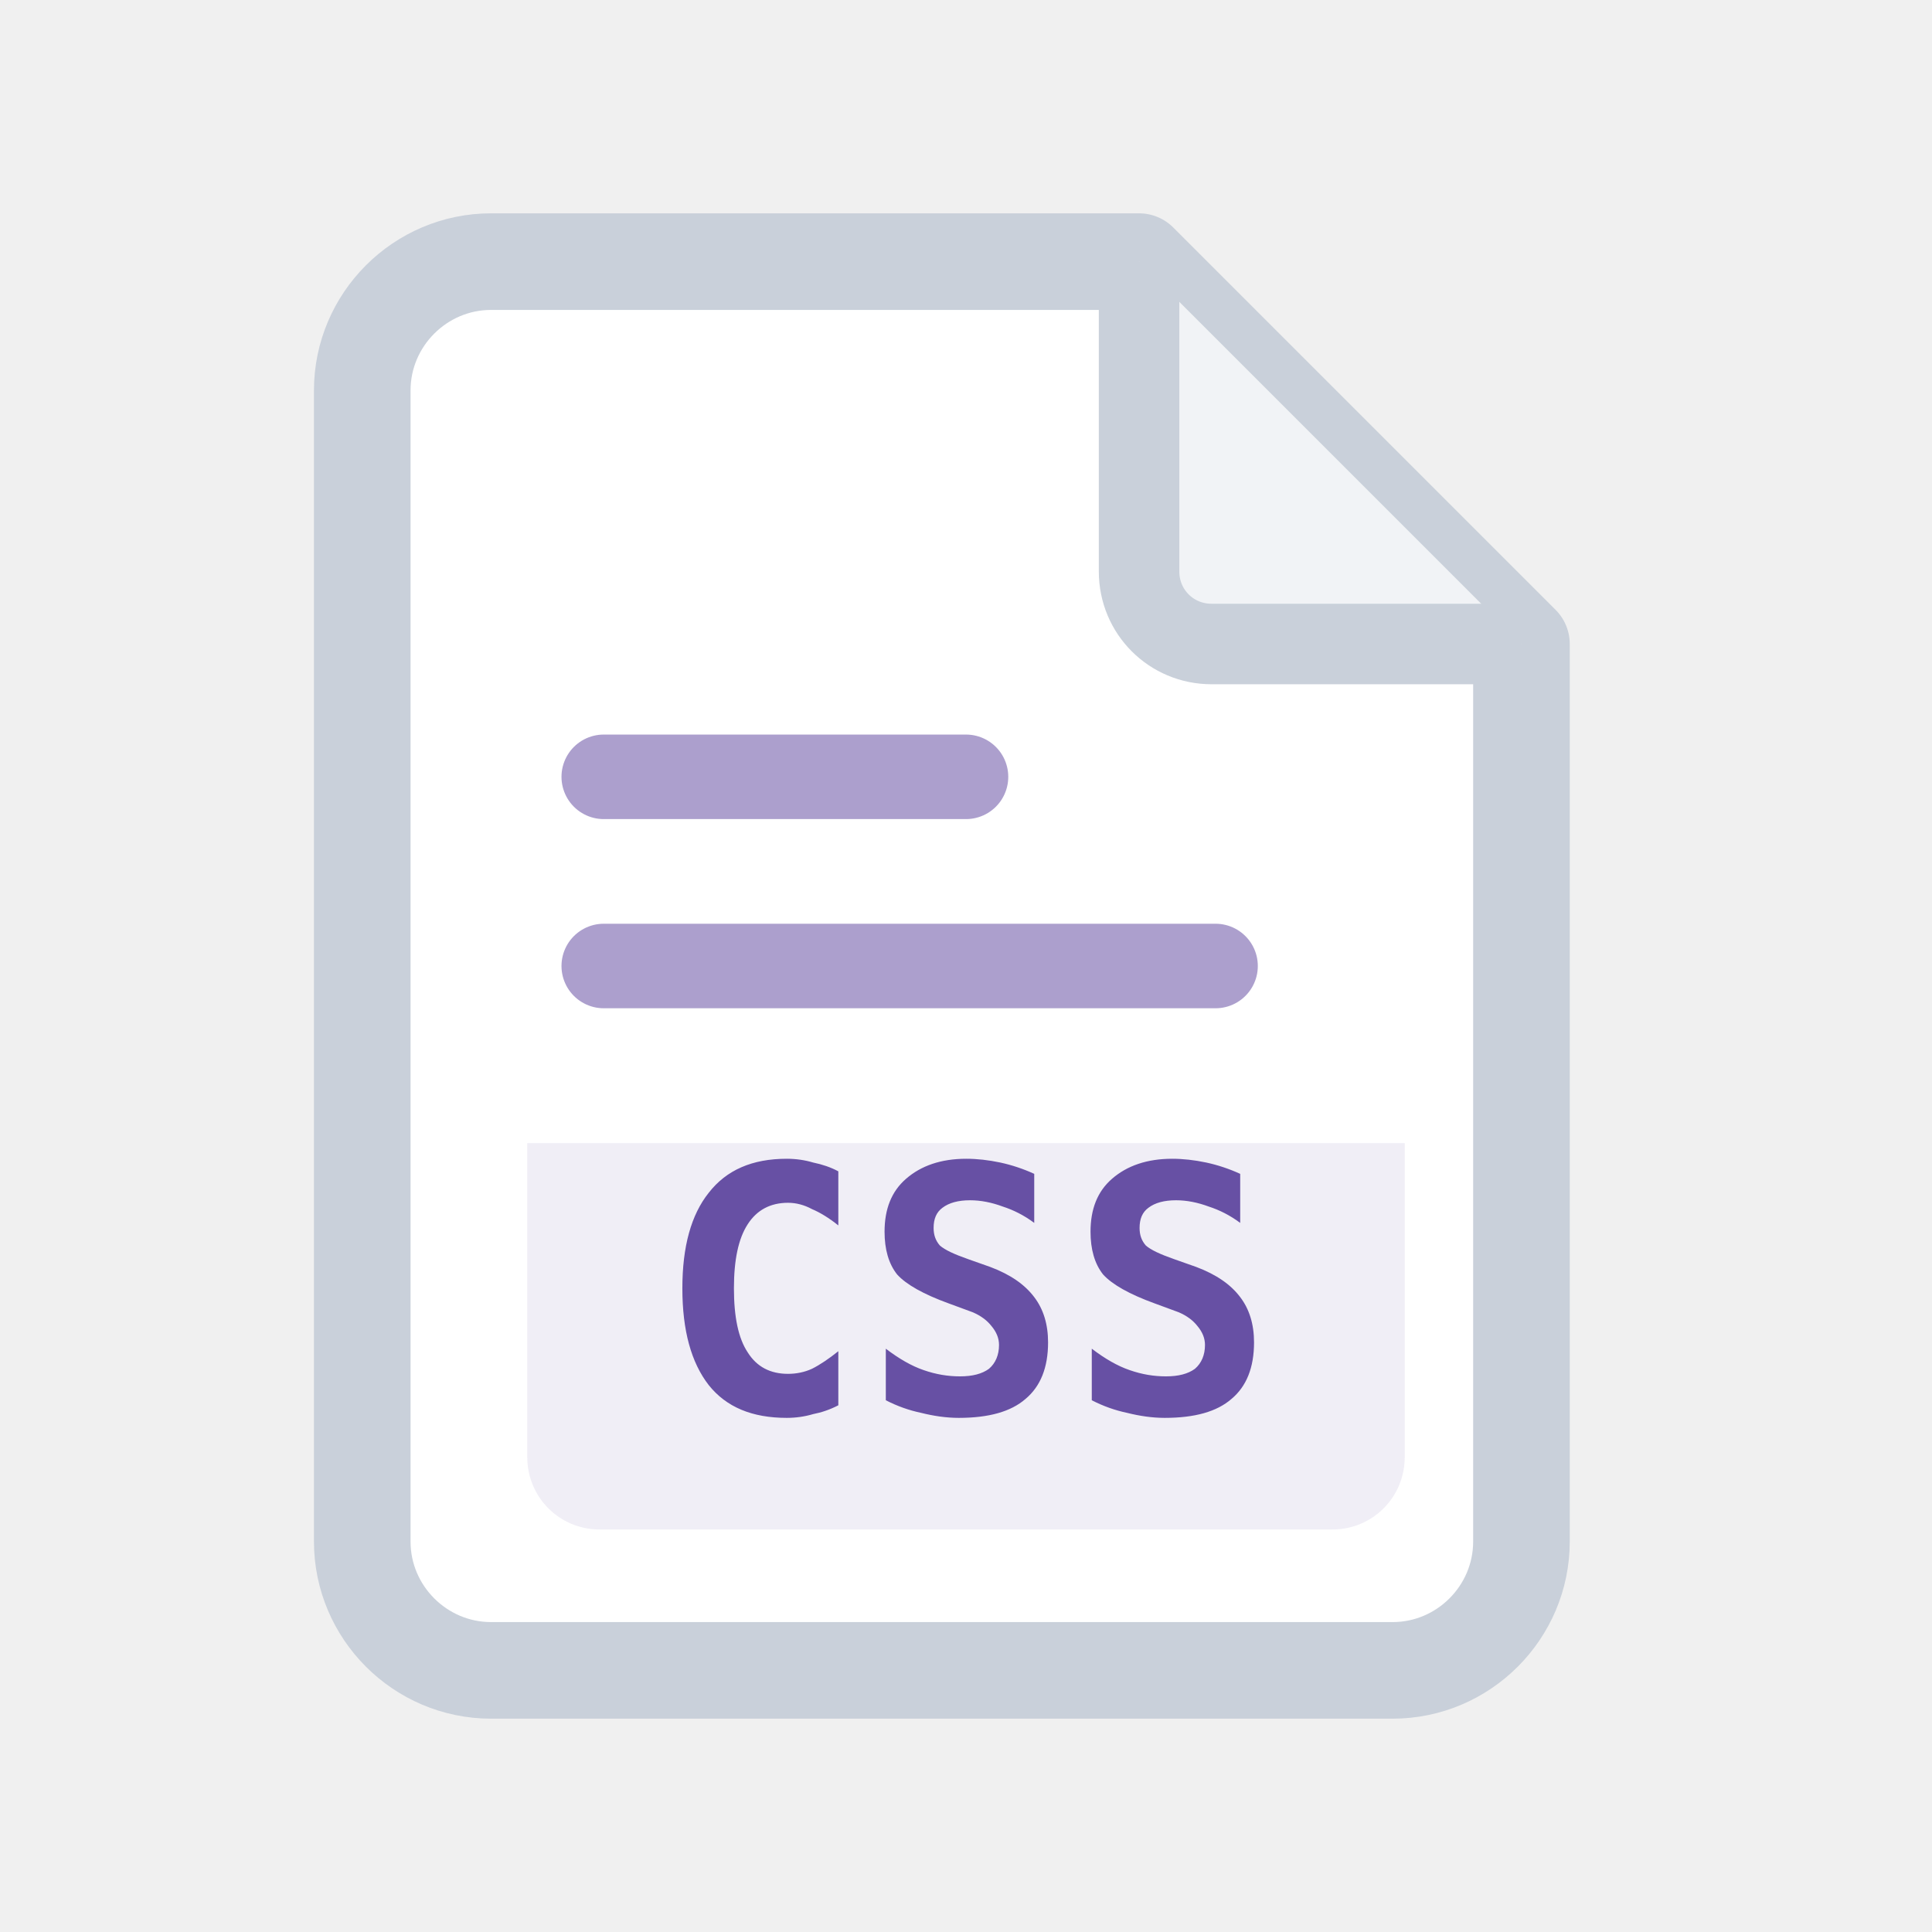
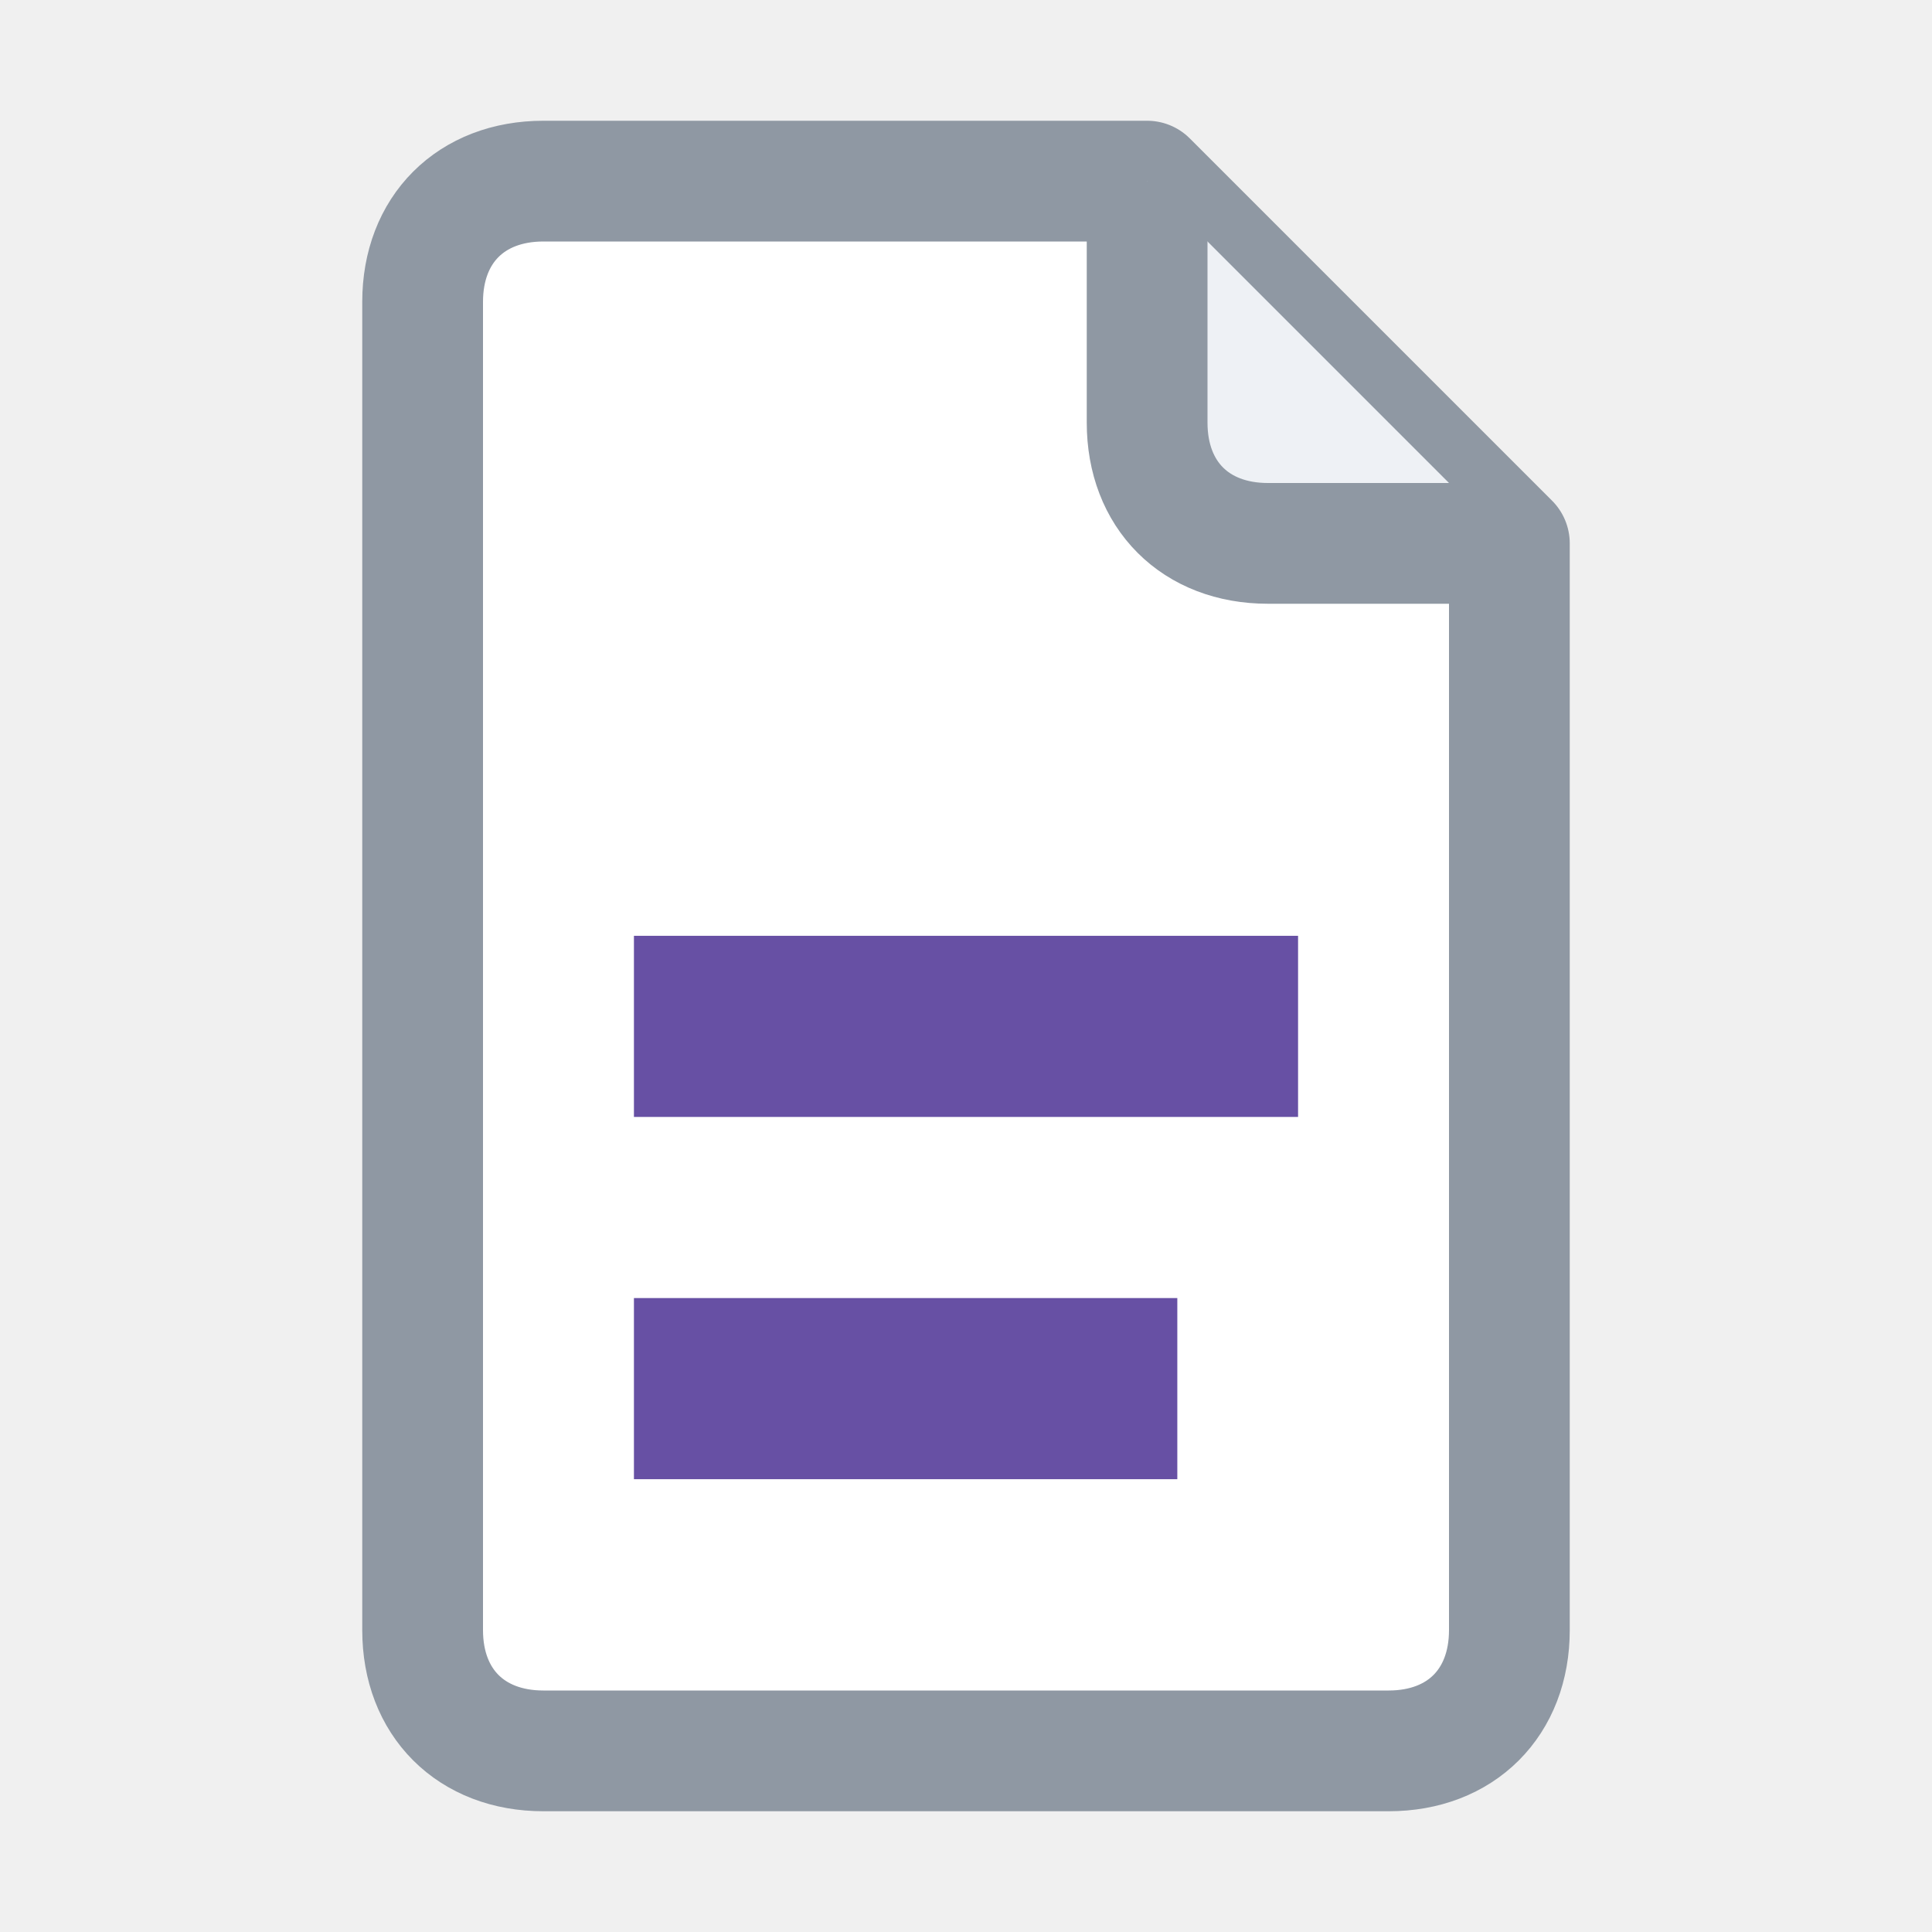
- <svg xmlns="http://www.w3.org/2000/svg" width="24" height="24" viewBox="0 0 24 24">
-   <path fill="#ffffff" stroke="#c9d0da" stroke-linejoin="round" stroke-width="1.2" d="M6.1 3.25h8.05l4.75 4.75v11.15c0 .88-.72 1.6-1.6 1.6H6.1c-.88 0-1.6-.72-1.6-1.6V4.85c0-.88.72-1.6 1.6-1.6Z" />
-   <path fill="#f1f3f6" stroke="#c9d0da" stroke-linejoin="round" stroke-width="1" d="M14.15 3.25V7.1c0 .5.4.9.9.9h3.85" />
-   <path fill="#6750a4" opacity=".1" d="M6.55 14.2h10.9v3.9c0 .5-.4.9-.9.9h-9.1c-.5 0-.9-.4-.9-.9v-3.9Z" />
-   <path fill="none" stroke="#6750a4" stroke-linecap="round" stroke-width="1.05" opacity=".55" d="M7.5 9.65h4.5m-4.5 2.35h7.6" />
-   <text x="12" y="17.55" text-anchor="middle" font-family="SF Mono, Menlo, monospace" font-size="4.25" font-weight="700" fill="#6750a4">CSS</text>
+ <svg xmlns="http://www.w3.org/2000/svg" width="16" height="16" viewBox="0 0 16 16">
+   <path fill="#ffffff" stroke="#8f98a3" stroke-linejoin="round" d="M4.5 1.5h5l3 3v9c0 .6-.4 1-1 1h-7c-.6 0-1-.4-1-1v-11c0-.6.4-1 1-1Z" />
+   <path fill="#eef1f5" stroke="#8f98a3" stroke-linejoin="round" d="M9.5 1.5v2c0 .6.4 1 1 1h2" />
+   <path fill="none" stroke="#6750a4" stroke-linecap="square" stroke-width="1.5" d="M6 8.5h4M6 11.5h3" />
</svg>
